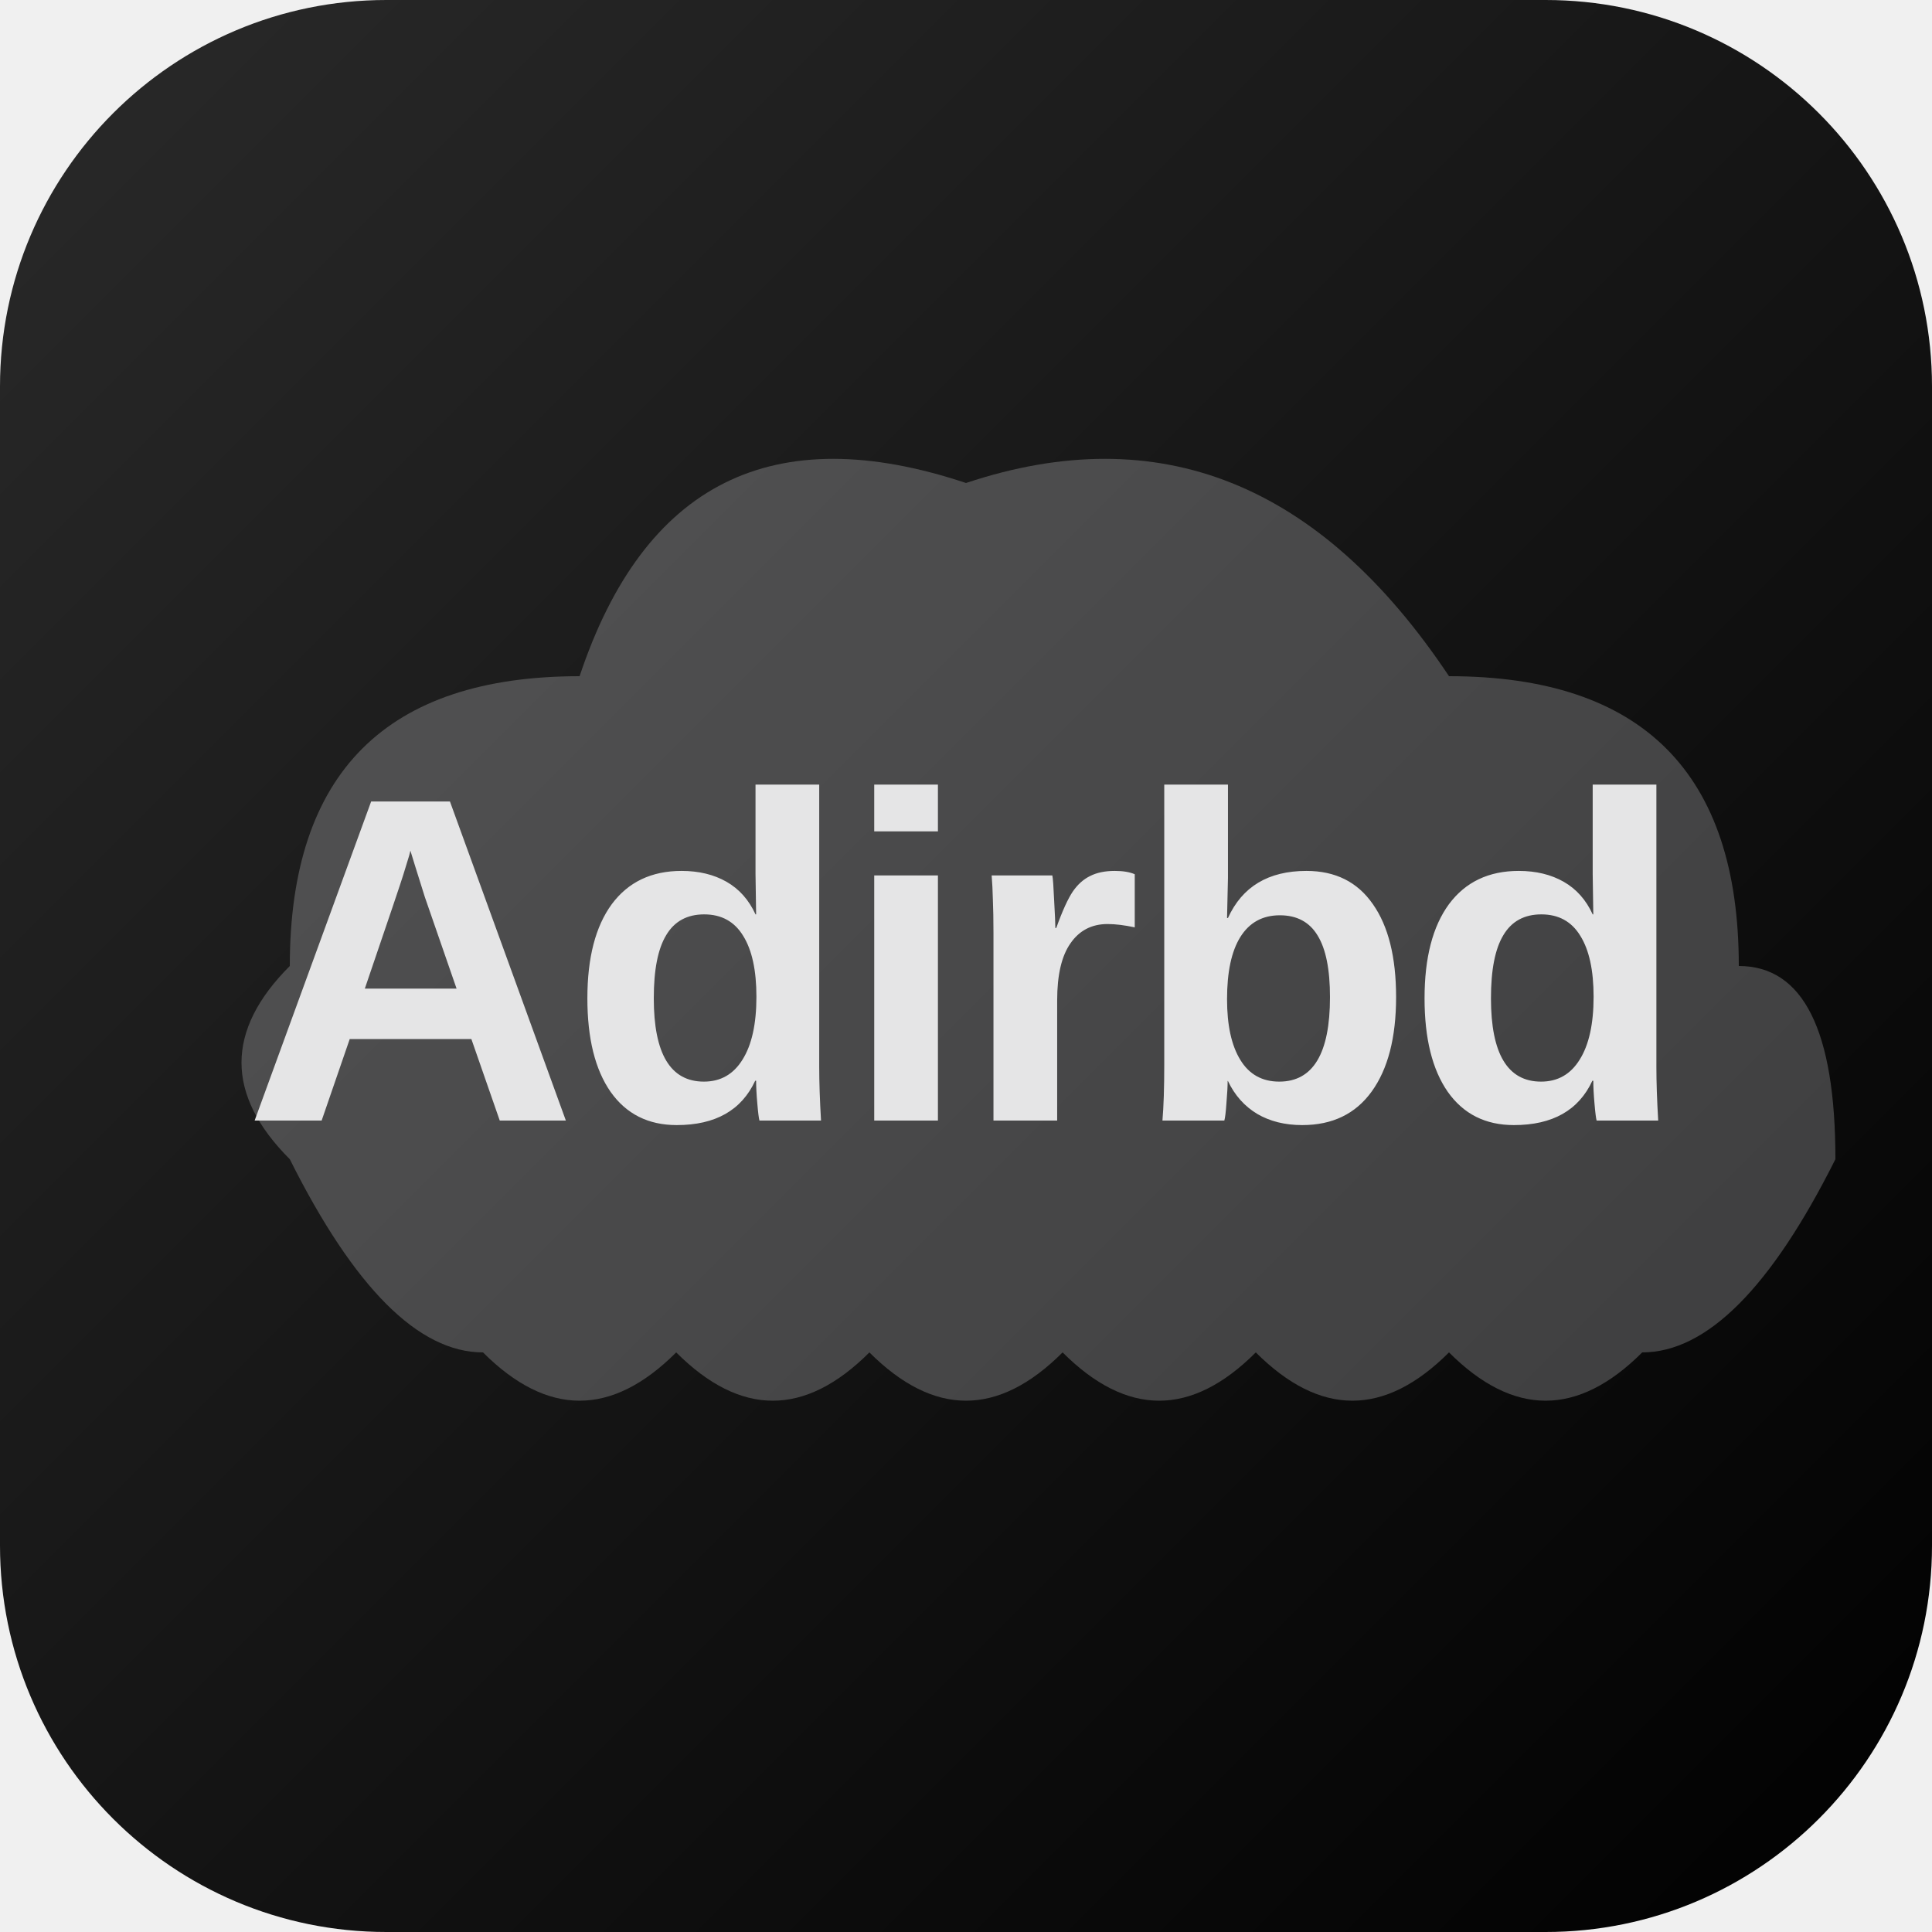
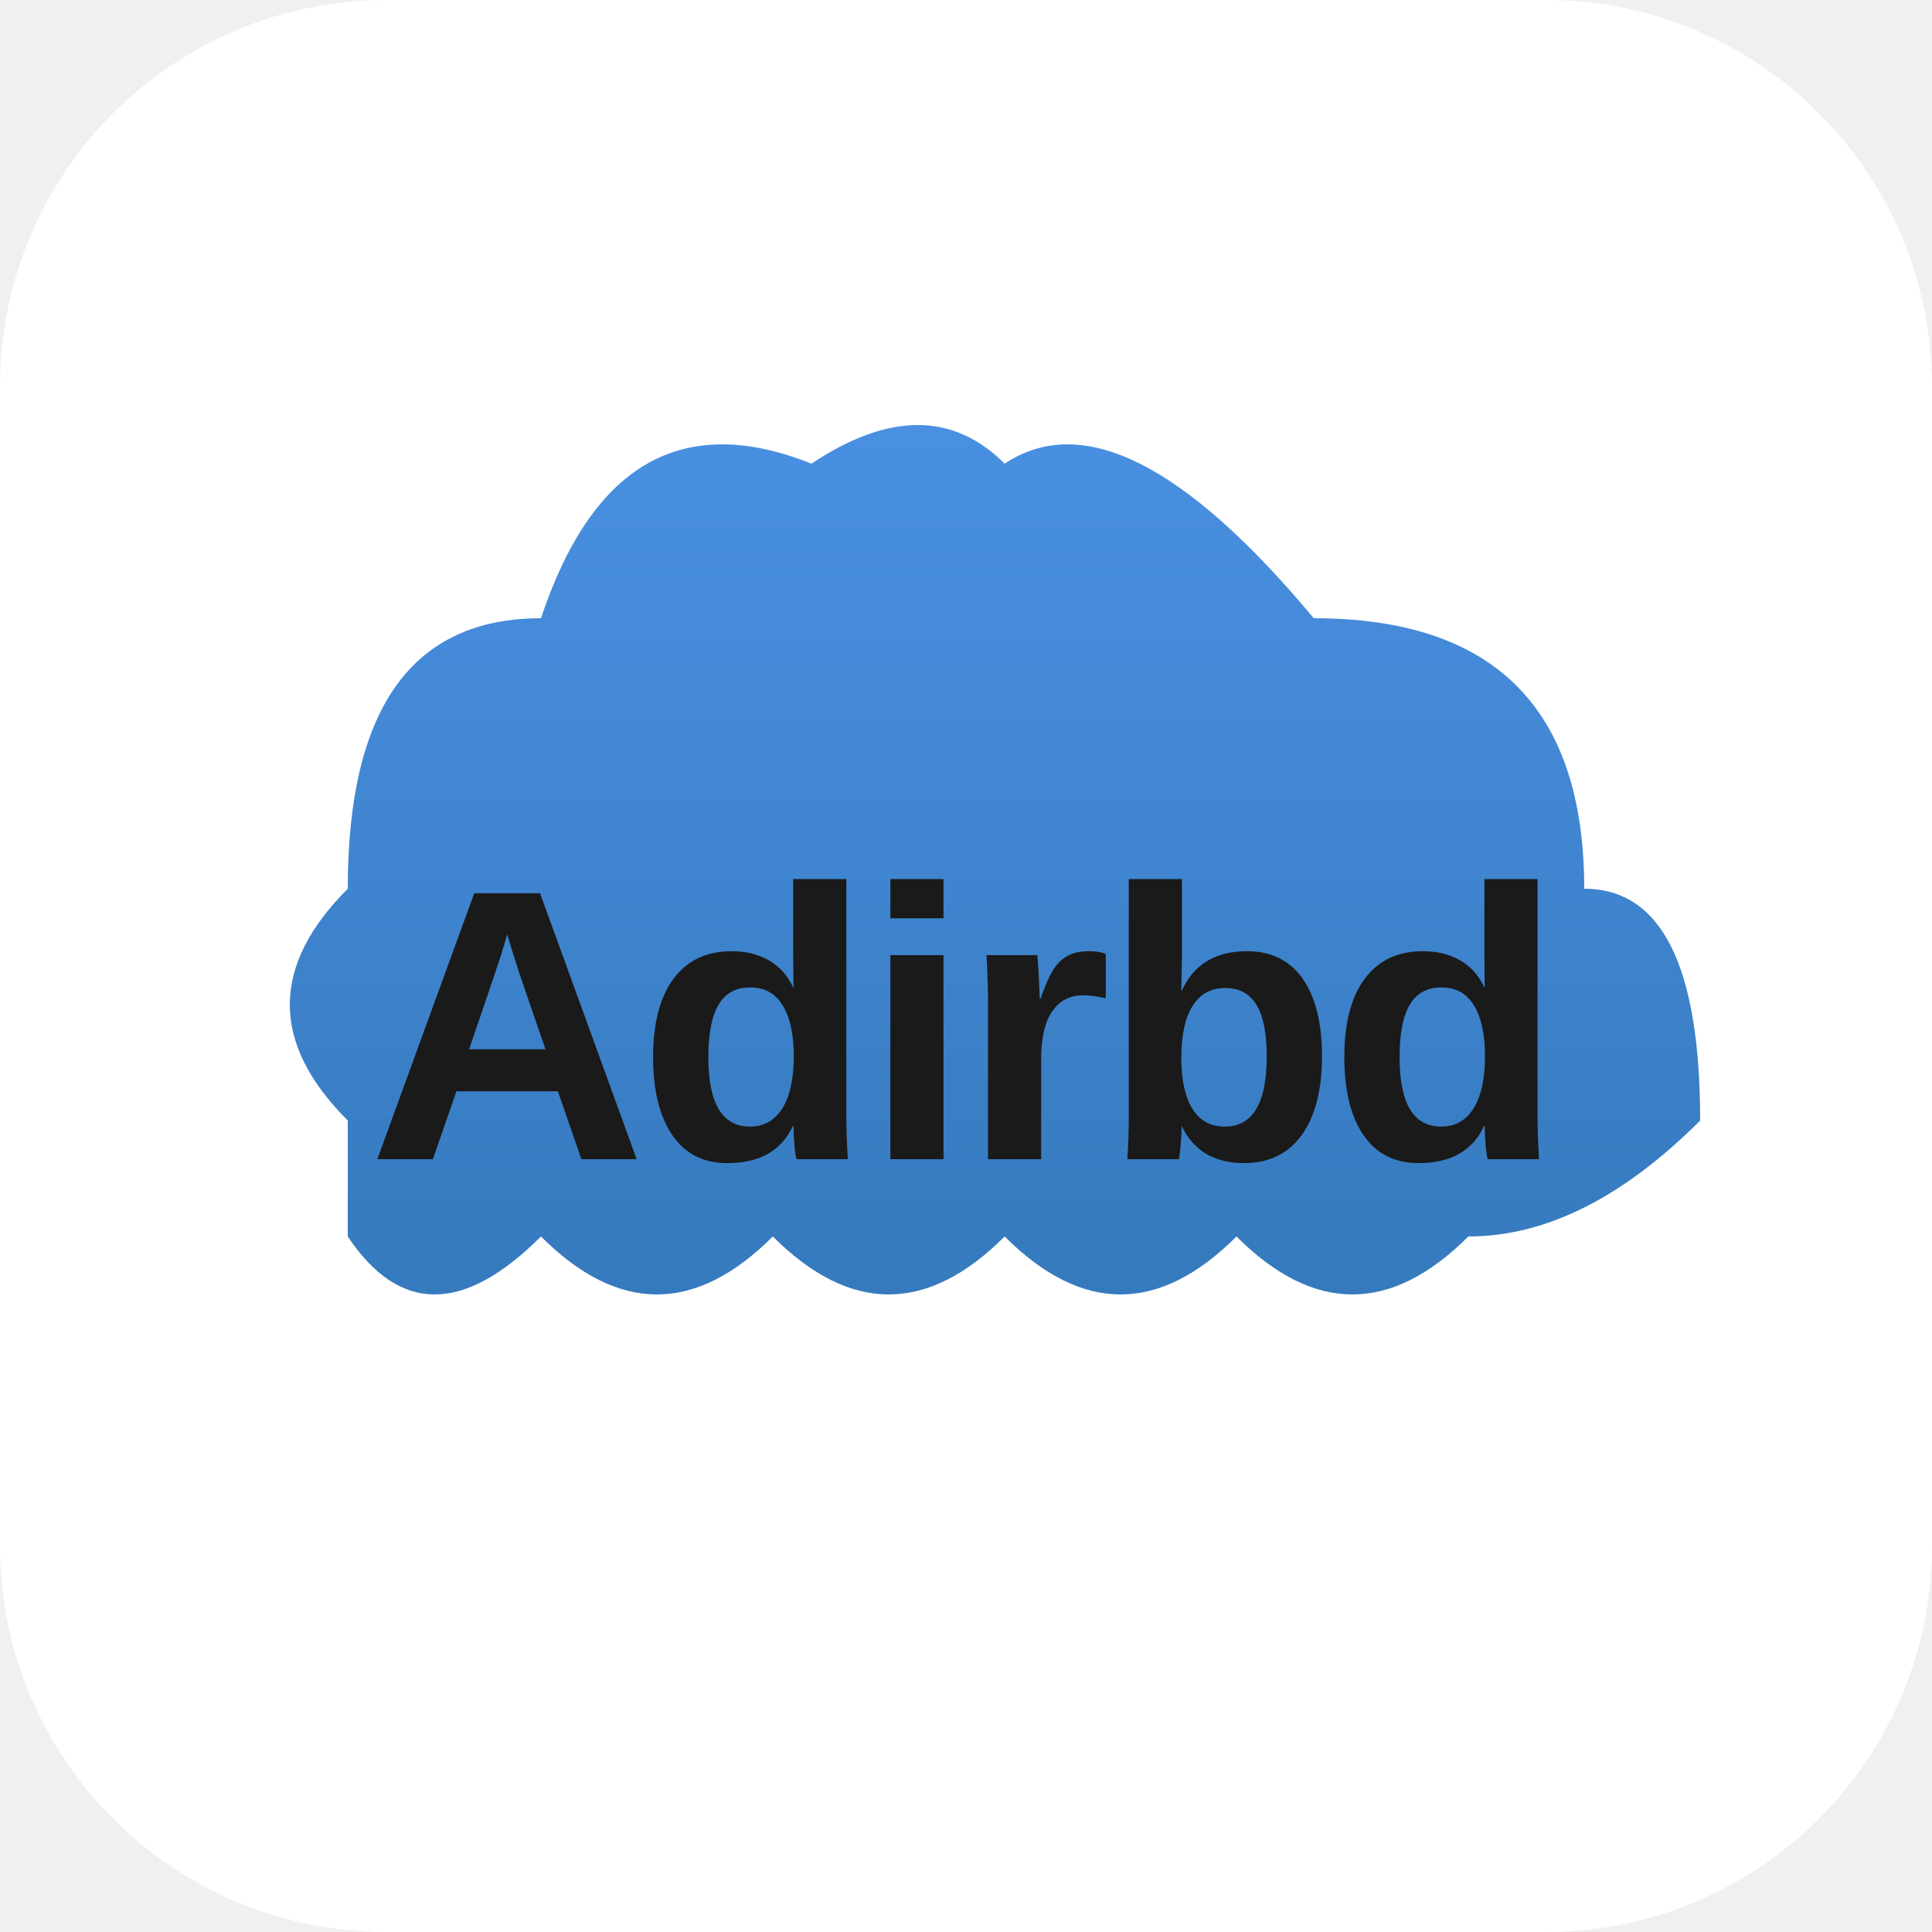
<svg xmlns="http://www.w3.org/2000/svg" viewBox="0 0 100 100">
  <defs>
-     <linearGradient id="cloudGrad" x1="0%" y1="0%" x2="100%" y2="100%">
-       <stop offset="0%" style="stop-color:#2a2a2a;stop-opacity:1" />
-       <stop offset="100%" style="stop-color:#000000;stop-opacity:1" />
+     <linearGradient id="cloudGrad" x1="0%" y1="0%" x2="0%" y2="100%">
+       <stop offset="0%" style="stop-color:#4a90e2;stop-opacity:1" />
+       <stop offset="100%" style="stop-color:#357abd;stop-opacity:1" />
    </linearGradient>
  </defs>
-   <rect width="100" height="100" fill="url(#cloudGrad)" rx="20" />
-   <path d="M 15 60             Q 10 55, 15 50            Q 15 35, 30 35            Q 35 20, 50 25            Q 65 20, 75 35            Q 90 35, 90 50            Q 95 50, 95 60            Q 90 70, 85 70            Q 80 75, 75 70            Q 70 75, 65 70            Q 60 75, 55 70            Q 50 75, 45 70            Q 40 75, 35 70            Q 30 75, 25 70            Q 20 70, 15 60 Z" fill="#e5e5e6" opacity="0.25" />
-   <text x="50" y="58" font-family="Arial, Helvetica, sans-serif" font-size="24" font-weight="bold" fill="#e5e5e6" text-anchor="middle" letter-spacing="-0.5">Adirbd</text>
+   <rect width="100" height="100" fill="#ffffff" rx="20" />
+   <path d="M 18 58             Q 12 52, 18 46            Q 18 32, 28 32            Q 32 20, 42 24            Q 48 20, 52 24            Q 58 20, 68 32            Q 82 32, 82 46            Q 88 46, 88 58            Q 82 64, 76 64            Q 70 70, 64 64            Q 58 70, 52 64            Q 46 70, 40 64            Q 34 70, 28 64            Q 22 70, 18 64            Q 18 64, 18 58 Z" fill="url(#cloudGrad)" />
+   <text x="50" y="60" font-family="Arial, Helvetica, sans-serif" font-size="20" font-weight="bold" fill="#1a1a1a" text-anchor="middle" letter-spacing="-0.5">Adirbd</text>
</svg>
